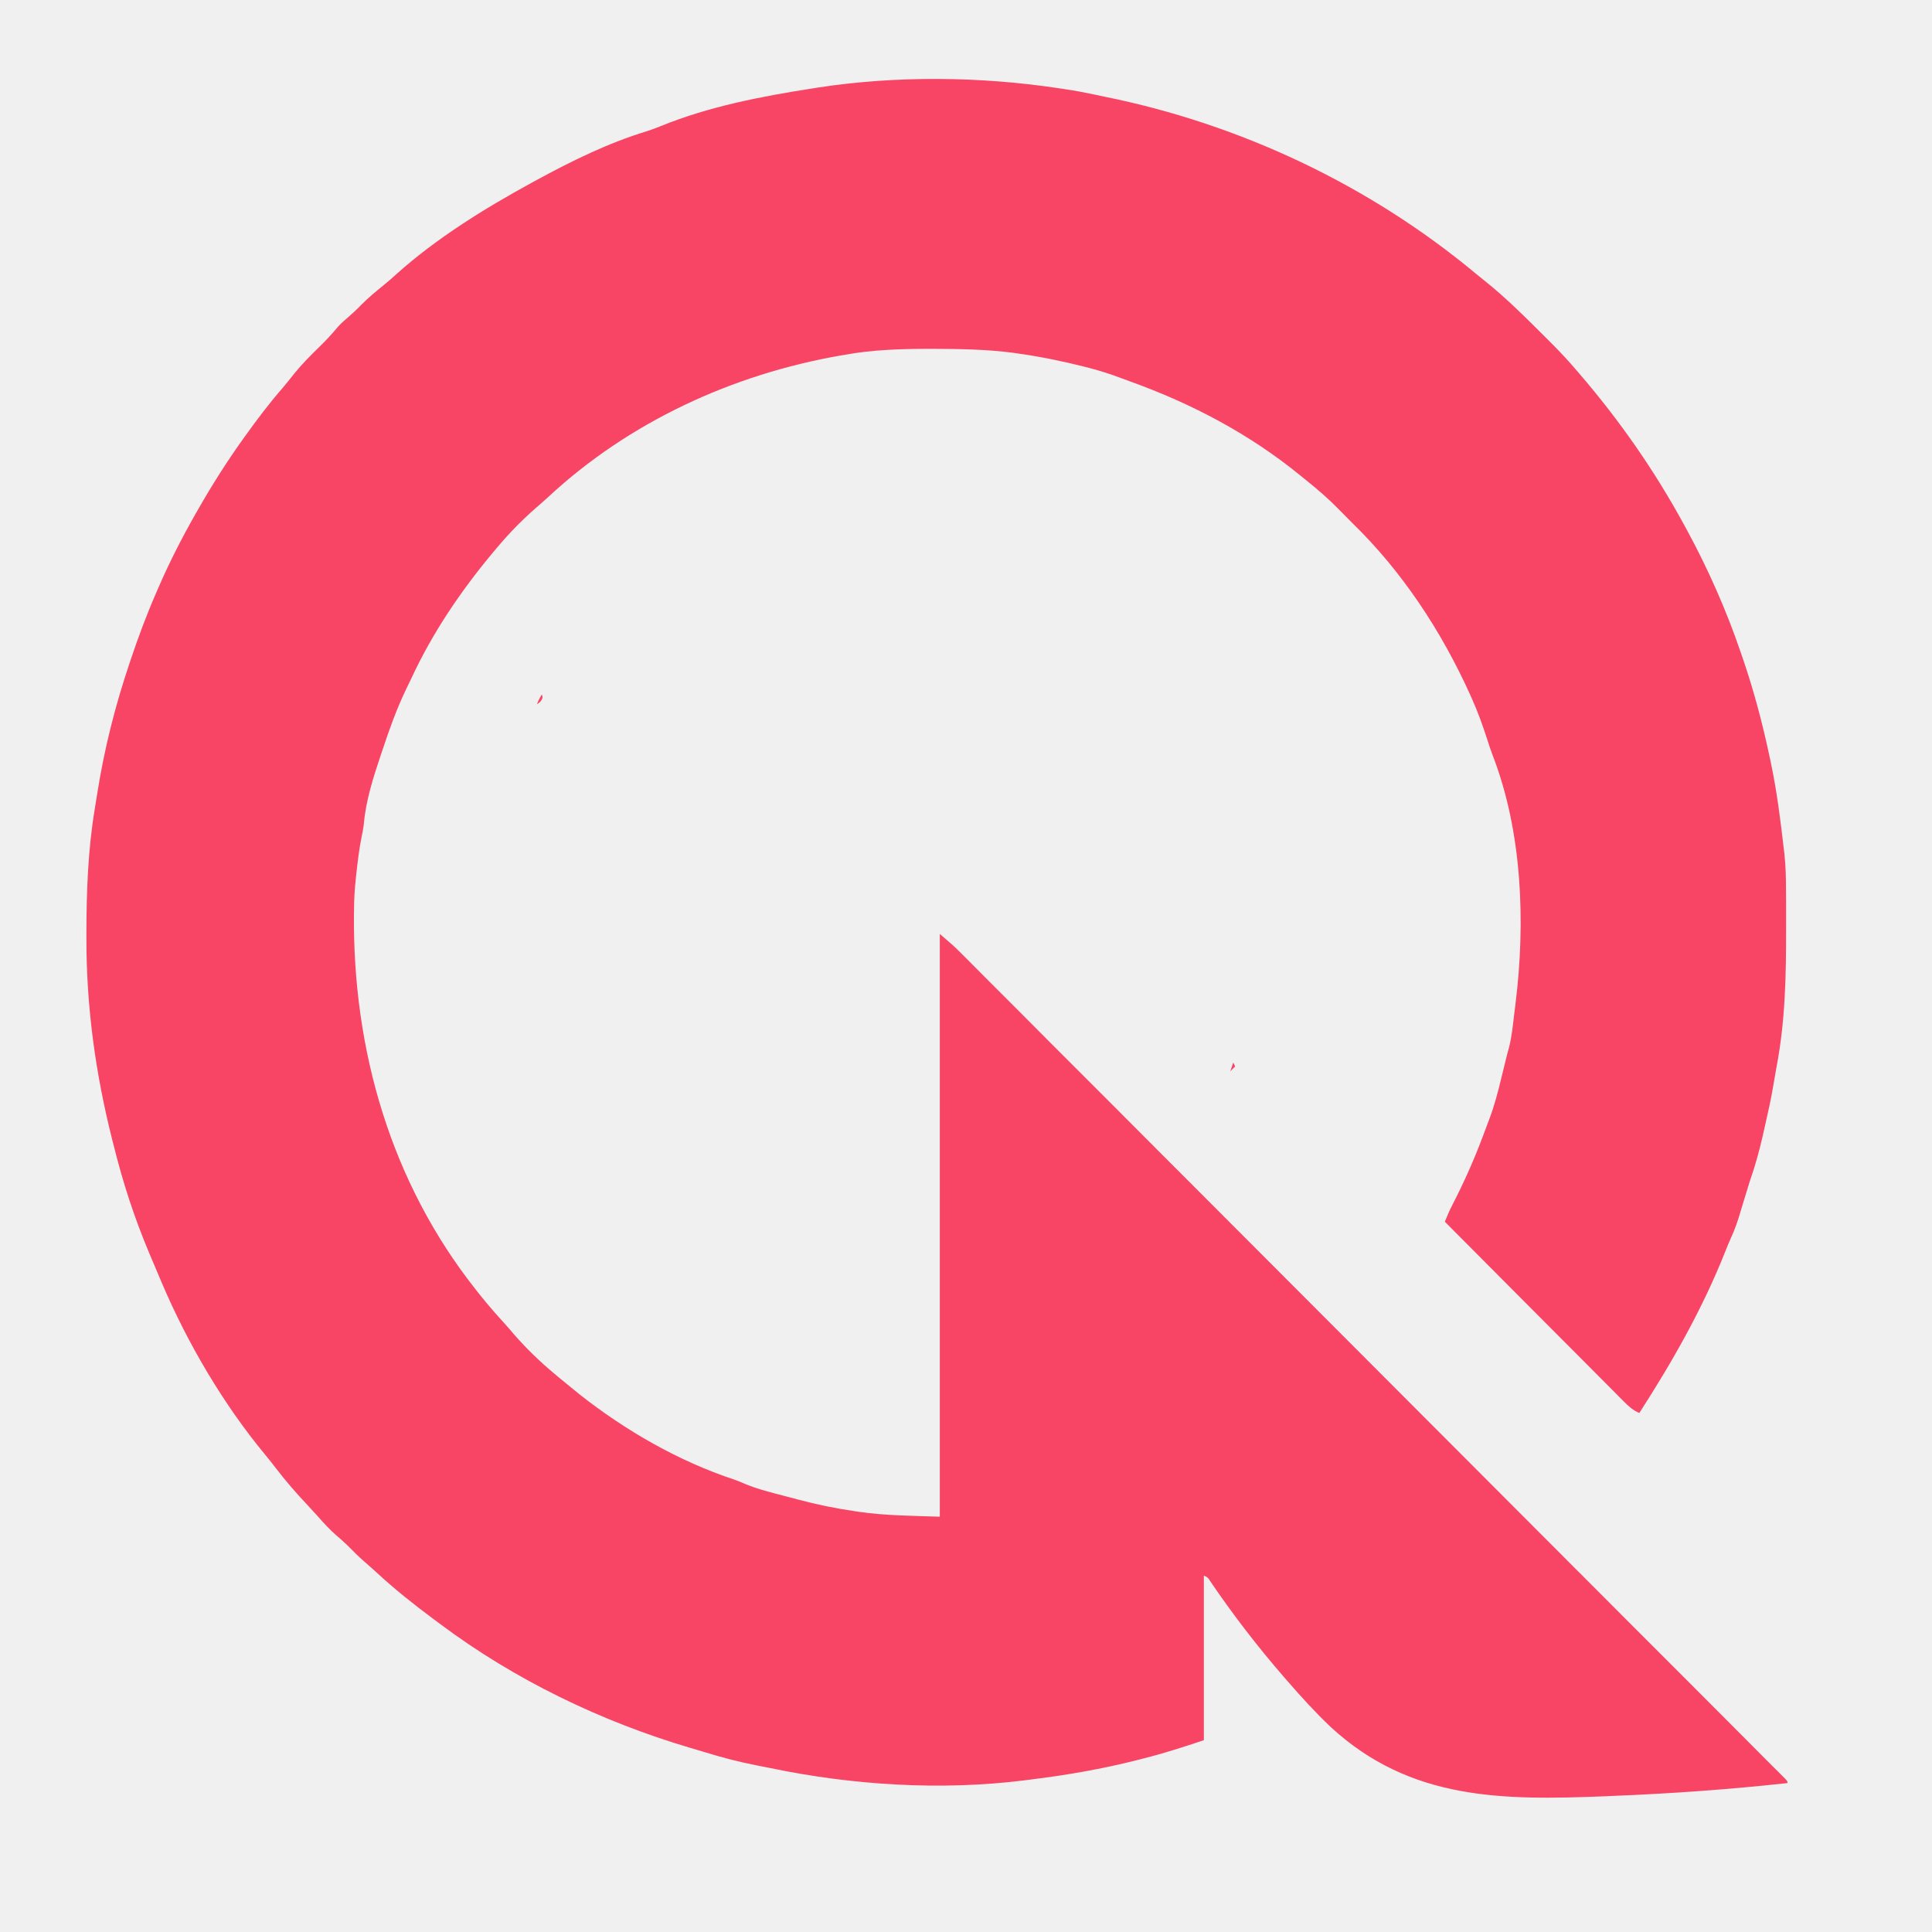
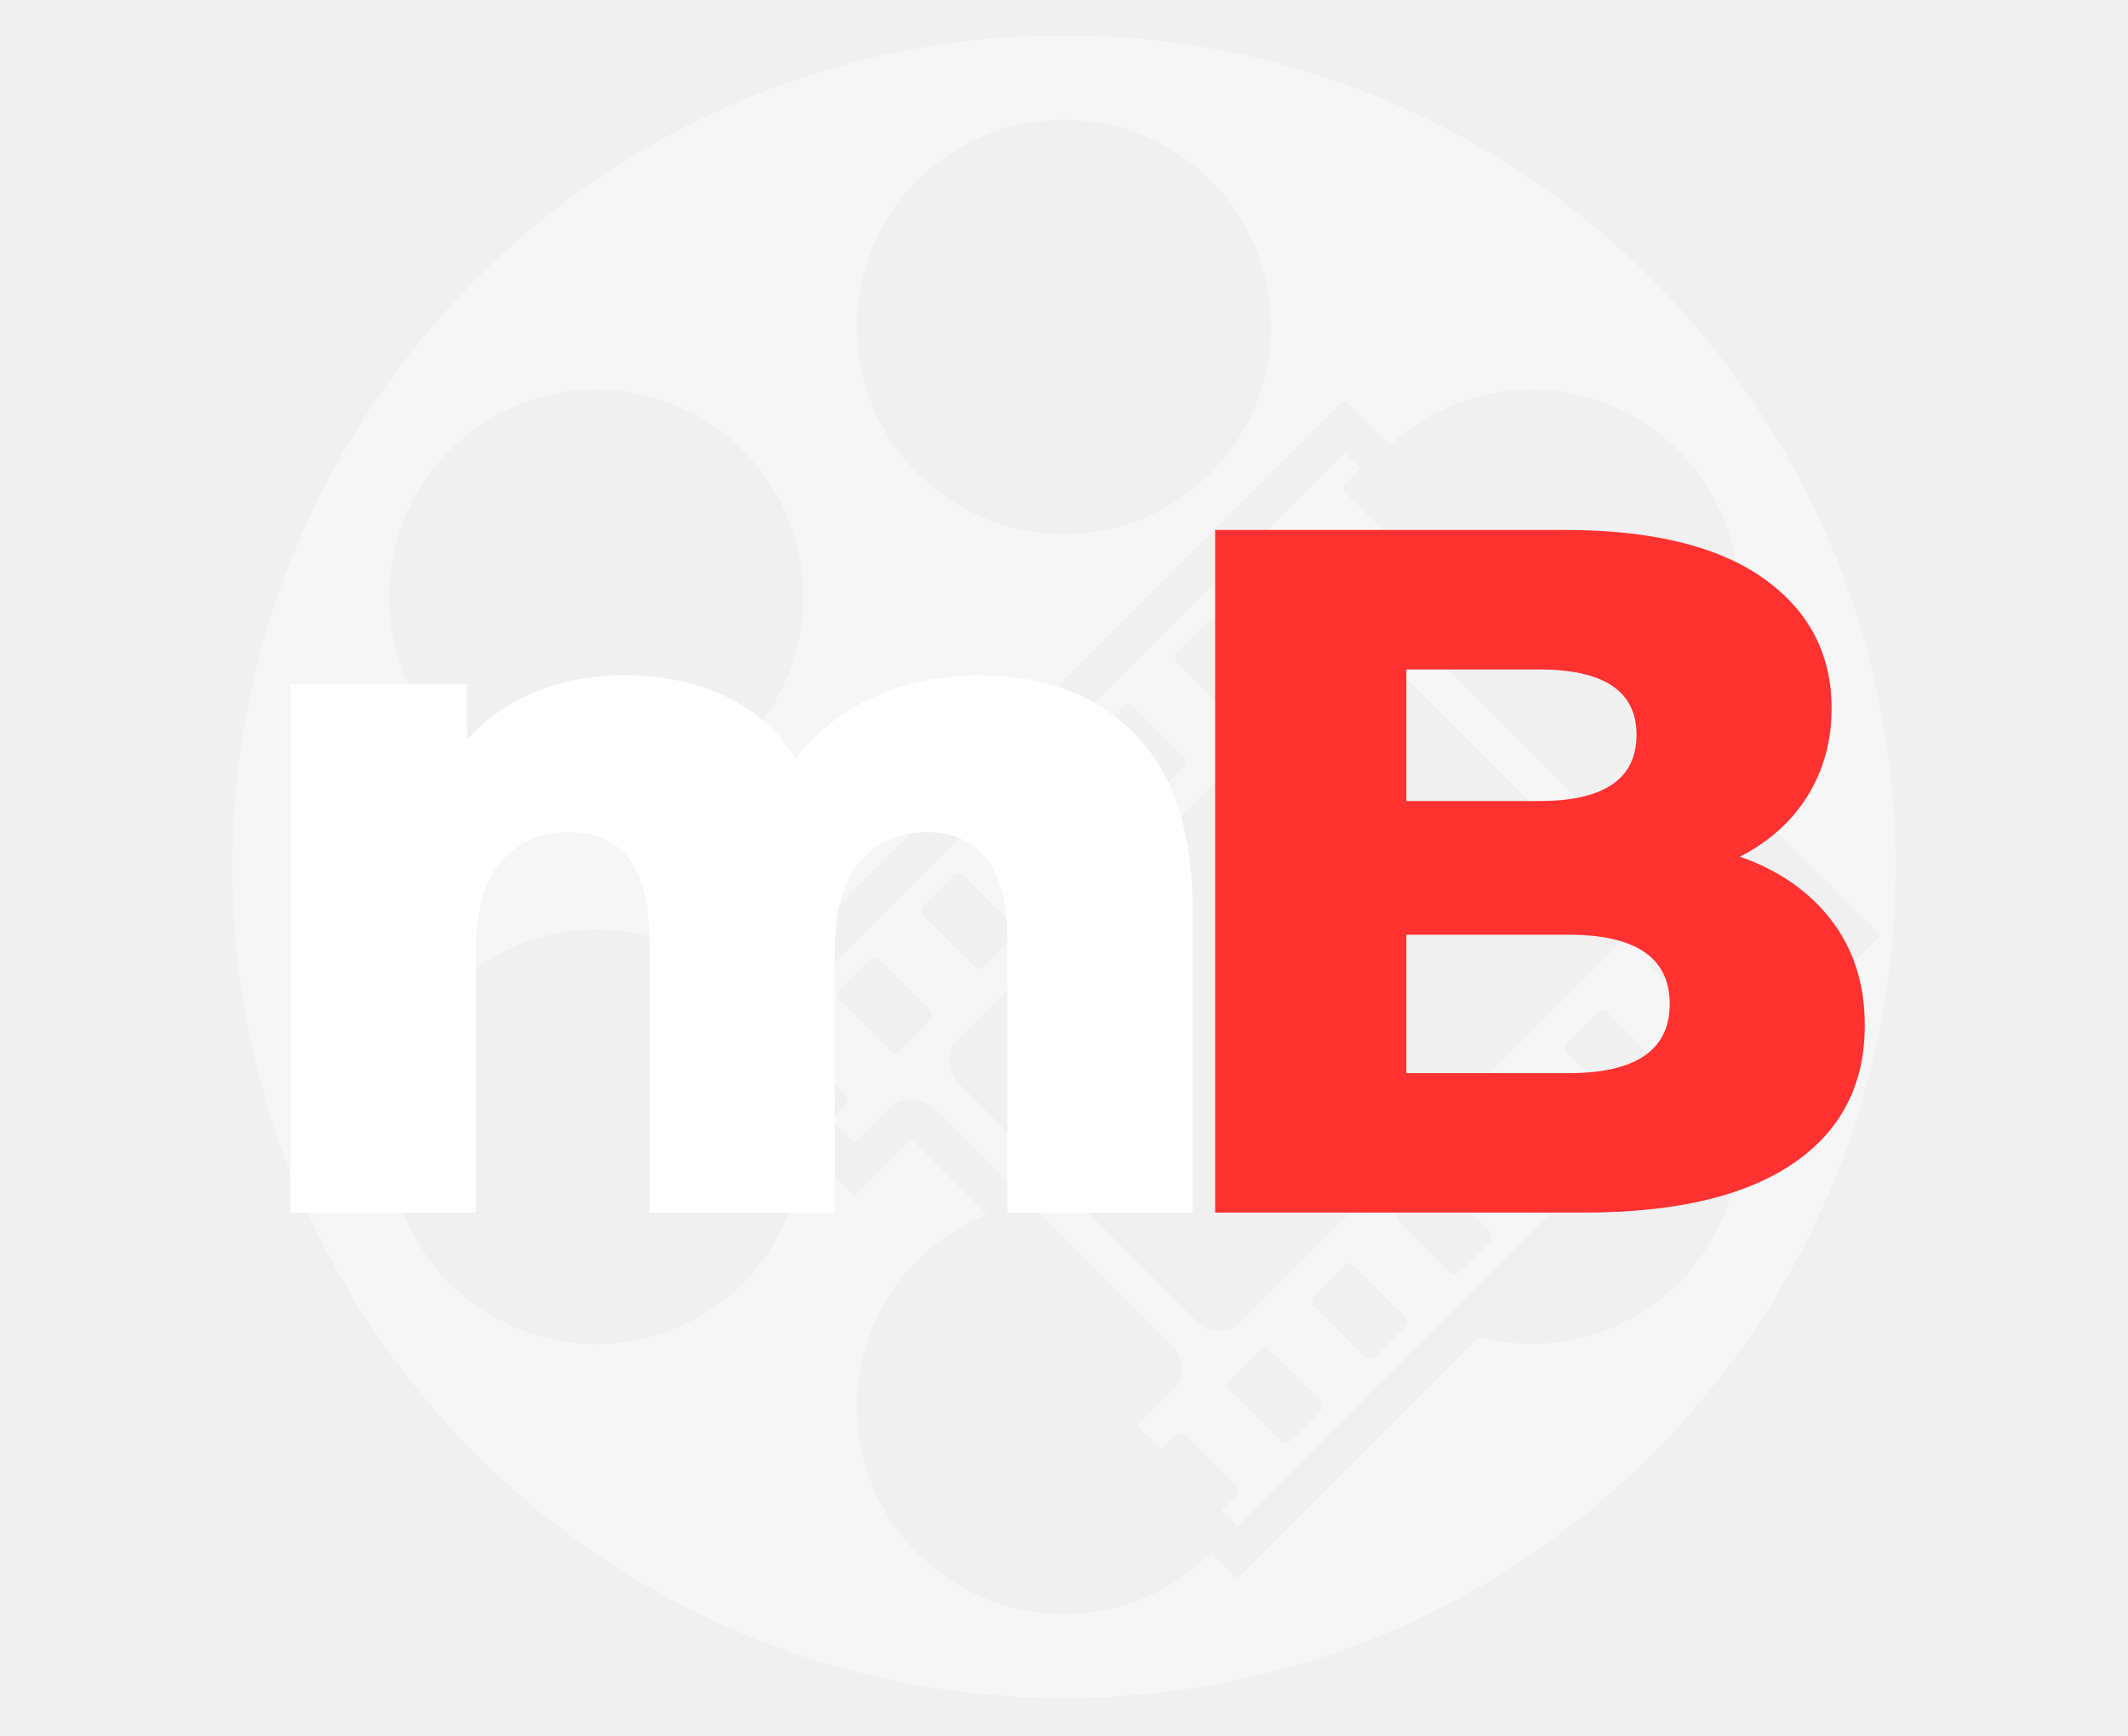
- <svg xmlns="http://www.w3.org/2000/svg" width="25" height="25" viewBox="0 0 25 25" fill="none">
-   <mask id="mask0_4919_966" style="mask-type:luminance" maskUnits="userSpaceOnUse" x="0" y="0" width="25" height="25">
-     <path d="M24.295 0H0V24.333H24.295V0Z" fill="white" />
-   </mask>
-   <g mask="url(#mask0_4919_966)">
-     <path d="M13.708 1.143C13.732 1.146 13.757 1.15 13.781 1.154C13.905 1.172 14.028 1.195 14.15 1.221C14.197 1.231 14.245 1.241 14.292 1.251C16.047 1.605 17.717 2.393 19.095 3.539C19.13 3.568 19.166 3.596 19.201 3.625C19.491 3.855 19.752 4.119 20.014 4.38C20.034 4.4 20.054 4.42 20.075 4.441C20.19 4.556 20.3 4.674 20.405 4.798C20.421 4.816 20.421 4.816 20.437 4.835C20.956 5.438 21.409 6.088 21.79 6.787C21.802 6.809 21.814 6.832 21.827 6.855C22.105 7.367 22.341 7.901 22.529 8.453C22.537 8.476 22.545 8.499 22.553 8.523C22.696 8.941 22.807 9.362 22.899 9.794C22.904 9.816 22.908 9.838 22.913 9.861C22.993 10.236 23.04 10.617 23.084 10.998C23.086 11.014 23.088 11.03 23.09 11.047C23.109 11.217 23.111 11.387 23.111 11.558C23.111 11.589 23.112 11.621 23.112 11.653C23.112 11.755 23.112 11.856 23.112 11.957C23.112 11.975 23.112 11.992 23.112 12.01C23.113 12.621 23.102 13.222 22.985 13.824C22.971 13.899 22.958 13.974 22.946 14.049C22.919 14.214 22.882 14.378 22.845 14.541C22.832 14.595 22.82 14.648 22.809 14.701C22.764 14.897 22.712 15.087 22.645 15.277C22.629 15.327 22.614 15.376 22.599 15.426C22.591 15.451 22.583 15.476 22.576 15.501C22.56 15.553 22.544 15.605 22.529 15.656C22.491 15.786 22.45 15.911 22.392 16.033C22.368 16.086 22.347 16.139 22.326 16.192C22.032 16.933 21.643 17.616 21.213 18.284C21.132 18.25 21.08 18.203 21.017 18.14C20.997 18.12 20.976 18.099 20.955 18.078C20.933 18.055 20.91 18.033 20.888 18.01C20.864 17.986 20.84 17.962 20.816 17.938C20.751 17.873 20.686 17.808 20.622 17.743C20.554 17.675 20.486 17.607 20.419 17.539C20.29 17.41 20.162 17.282 20.034 17.153C19.888 17.006 19.742 16.86 19.596 16.713C19.296 16.412 18.996 16.111 18.696 15.809C18.726 15.733 18.758 15.66 18.796 15.587C18.941 15.304 19.069 15.02 19.181 14.722C19.186 14.707 19.192 14.692 19.198 14.677C19.209 14.646 19.221 14.616 19.232 14.586C19.245 14.551 19.258 14.515 19.272 14.48C19.337 14.308 19.383 14.133 19.426 13.954C19.433 13.926 19.44 13.898 19.447 13.869C19.46 13.814 19.474 13.76 19.487 13.705C19.5 13.651 19.514 13.598 19.529 13.545C19.562 13.411 19.576 13.274 19.592 13.137C19.598 13.089 19.604 13.04 19.61 12.992C19.741 11.942 19.7 10.767 19.314 9.771C19.289 9.706 19.268 9.641 19.247 9.575C19.187 9.39 19.123 9.209 19.042 9.031C19.035 9.014 19.027 8.997 19.019 8.979C18.647 8.16 18.142 7.392 17.495 6.764C17.439 6.708 17.382 6.651 17.327 6.594C17.191 6.454 17.047 6.33 16.895 6.209C16.871 6.19 16.848 6.171 16.824 6.151C16.168 5.616 15.42 5.222 14.627 4.937C14.583 4.921 14.54 4.905 14.497 4.889C14.366 4.84 14.236 4.798 14.101 4.763C14.082 4.758 14.063 4.753 14.044 4.748C13.755 4.675 13.465 4.615 13.169 4.574C13.15 4.571 13.13 4.568 13.11 4.565C12.764 4.52 12.42 4.515 12.073 4.514C12.049 4.514 12.024 4.514 12 4.514C11.64 4.515 11.291 4.526 10.937 4.59C10.917 4.593 10.898 4.596 10.878 4.6C9.477 4.844 8.137 5.461 7.091 6.434C7.042 6.479 6.993 6.522 6.943 6.565C6.752 6.731 6.572 6.916 6.411 7.111C6.4 7.123 6.39 7.136 6.379 7.149C5.964 7.646 5.596 8.188 5.323 8.778C5.301 8.825 5.278 8.872 5.255 8.919C5.132 9.174 5.038 9.438 4.949 9.706C4.943 9.724 4.937 9.741 4.931 9.759C4.832 10.055 4.732 10.361 4.707 10.673C4.701 10.725 4.691 10.774 4.68 10.825C4.646 10.989 4.628 11.155 4.609 11.321C4.607 11.338 4.606 11.356 4.604 11.373C4.589 11.506 4.582 11.637 4.581 11.77C4.581 11.79 4.58 11.81 4.58 11.831C4.565 13.587 5.056 15.297 6.157 16.688C6.175 16.712 6.194 16.735 6.213 16.759C6.312 16.883 6.417 17.003 6.524 17.12C6.567 17.168 6.609 17.216 6.65 17.265C6.81 17.449 6.986 17.619 7.173 17.775C7.192 17.791 7.211 17.807 7.23 17.823C7.295 17.877 7.361 17.931 7.427 17.984C7.449 18.002 7.471 18.019 7.493 18.038C8.09 18.51 8.782 18.909 9.505 19.147C9.555 19.165 9.603 19.185 9.651 19.206C9.813 19.272 9.983 19.314 10.152 19.358C10.209 19.373 10.266 19.388 10.322 19.403C10.572 19.47 10.82 19.52 11.075 19.557C11.091 19.559 11.106 19.561 11.122 19.564C11.468 19.613 11.809 19.614 12.161 19.626C12.161 17.137 12.161 14.649 12.161 12.085C12.342 12.241 12.342 12.241 12.412 12.31C12.428 12.326 12.444 12.342 12.46 12.358C12.485 12.384 12.485 12.384 12.511 12.409C12.53 12.428 12.548 12.446 12.567 12.465C12.629 12.527 12.69 12.589 12.752 12.651C12.797 12.696 12.841 12.741 12.886 12.785C12.983 12.883 13.081 12.98 13.178 13.077C13.322 13.222 13.467 13.367 13.611 13.512C13.87 13.77 14.128 14.029 14.386 14.287C14.612 14.514 14.837 14.74 15.063 14.966C15.086 14.989 15.086 14.989 15.108 15.011C15.169 15.072 15.23 15.133 15.291 15.194C15.861 15.765 16.431 16.336 17.001 16.907C17.508 17.415 18.014 17.922 18.521 18.43C19.09 19 19.66 19.57 20.229 20.141C20.289 20.201 20.35 20.262 20.41 20.323C20.425 20.338 20.44 20.353 20.456 20.368C20.681 20.594 20.907 20.82 21.133 21.047C21.39 21.303 21.646 21.56 21.903 21.817C22.046 21.961 22.19 22.105 22.334 22.249C22.43 22.345 22.525 22.441 22.621 22.537C22.676 22.592 22.73 22.647 22.785 22.702C22.844 22.76 22.903 22.819 22.961 22.878C22.979 22.895 22.996 22.913 23.014 22.93C23.029 22.946 23.045 22.962 23.061 22.978C23.081 22.998 23.081 22.998 23.101 23.018C23.13 23.05 23.13 23.05 23.13 23.073C22.378 23.155 21.626 23.209 20.871 23.239C20.843 23.24 20.816 23.241 20.787 23.243C19.446 23.297 18.254 23.299 17.222 22.35C17.02 22.159 16.834 21.954 16.652 21.744C16.632 21.72 16.632 21.72 16.61 21.696C16.268 21.301 15.951 20.89 15.658 20.457C15.628 20.41 15.628 20.41 15.578 20.389C15.578 21.092 15.578 21.794 15.578 22.518C15.32 22.604 15.069 22.686 14.806 22.752C14.775 22.76 14.744 22.768 14.713 22.776C14.258 22.891 13.804 22.97 13.338 23.027C13.31 23.03 13.282 23.034 13.253 23.038C12.174 23.173 11.027 23.1 9.964 22.878C9.901 22.865 9.838 22.853 9.776 22.841C9.554 22.797 9.339 22.741 9.123 22.674C9.059 22.654 8.995 22.636 8.931 22.617C7.78 22.277 6.657 21.735 5.695 21.014C5.664 20.991 5.633 20.968 5.602 20.945C5.35 20.758 5.107 20.564 4.876 20.351C4.825 20.304 4.773 20.258 4.721 20.213C4.641 20.144 4.568 20.07 4.494 19.995C4.45 19.952 4.404 19.912 4.357 19.872C4.268 19.795 4.191 19.711 4.114 19.623C4.071 19.575 4.028 19.528 3.984 19.481C3.835 19.324 3.696 19.163 3.564 18.991C3.523 18.936 3.48 18.883 3.437 18.831C2.89 18.172 2.428 17.385 2.092 16.596C2.083 16.573 2.073 16.55 2.063 16.527C2.03 16.45 1.998 16.373 1.965 16.296C1.954 16.271 1.943 16.245 1.932 16.218C1.738 15.758 1.589 15.299 1.469 14.814C1.463 14.791 1.457 14.768 1.451 14.744C1.235 13.886 1.117 13.028 1.118 12.143C1.118 12.121 1.118 12.099 1.118 12.077C1.119 11.534 1.138 10.993 1.228 10.456C1.239 10.39 1.249 10.324 1.26 10.258C1.35 9.689 1.488 9.143 1.671 8.597C1.677 8.579 1.683 8.561 1.689 8.543C1.789 8.245 1.897 7.954 2.023 7.666C2.032 7.646 2.041 7.625 2.05 7.604C2.192 7.275 2.354 6.96 2.531 6.648C2.543 6.627 2.555 6.606 2.568 6.584C2.742 6.279 2.928 5.986 3.131 5.7C3.152 5.672 3.152 5.672 3.172 5.643C3.324 5.431 3.48 5.224 3.651 5.027C3.705 4.964 3.756 4.9 3.807 4.835C3.909 4.709 4.022 4.596 4.138 4.483C4.221 4.402 4.297 4.32 4.371 4.231C4.408 4.189 4.448 4.153 4.491 4.117C4.555 4.062 4.616 4.006 4.674 3.945C4.765 3.853 4.862 3.773 4.962 3.692C5.019 3.646 5.073 3.599 5.126 3.55C5.646 3.084 6.262 2.703 6.872 2.369C6.895 2.357 6.917 2.344 6.94 2.332C7.395 2.084 7.87 1.85 8.367 1.699C8.43 1.679 8.491 1.656 8.552 1.631C9.176 1.377 9.858 1.246 10.521 1.143C10.545 1.139 10.545 1.139 10.57 1.135C11.592 0.977 12.687 0.988 13.708 1.143Z" fill="#F84565" />
-     <path d="M15.958 13.749C15.966 13.766 15.975 13.783 15.983 13.8C15.962 13.821 15.941 13.841 15.92 13.863C15.932 13.825 15.945 13.788 15.958 13.749Z" fill="#F84565" />
-     <path d="M7.011 8.986C7.024 9.024 7.024 9.024 7.008 9.057C6.986 9.088 6.986 9.088 6.948 9.113C6.965 9.068 6.986 9.027 7.011 8.986Z" fill="#F84565" />
+ <svg xmlns="http://www.w3.org/2000/svg" width="652" zoomAndPan="magnify" viewBox="0 0 488.88 399" height="532" preserveAspectRatio="xMidYMid meet" version="1.0">
+   <defs>
+     <filter x="0%" y="0%" width="100%" height="100%" id="8da2593133">
+       <feColorMatrix values="0 0 0 0 1 0 0 0 0 1 0 0 0 0 1 0 0 0 1 0" color-interpolation-filters="sRGB" />
+     </filter>
+     <g />
+     <mask id="ed1b32235f">
+       <g filter="url(#8da2593133)">
+         <rect x="-48.888" width="586.656" fill="#000000" y="-39.9" height="478.8" fill-opacity="0.37" />
+       </g>
+     </mask>
+     <clipPath id="e9cfa75c1f">
+       <path d="M 0.352 1.148 L 382.758 1.148 L 382.758 383.555 L 0.352 383.555 Z M 0.352 1.148 " clip-rule="nonzero" />
+     </clipPath>
+     <clipPath id="9c9d847992">
+       <rect x="0" width="383" y="0" height="384" />
+     </clipPath>
+   </defs>
+   <g mask="url(#ed1b32235f)">
+     <g transform="matrix(1, 0, 0, 1, 53, 7)">
+       <g clip-path="url(#9c9d847992)">
+         <g clip-path="url(#e9cfa75c1f)">
+           <path fill="#ffffff" d="M 340.141 278.109 C 329.16 297.113 307.055 305.676 286.812 300.328 L 237.297 349.844 L 231.27 355.887 L 225.246 349.859 C 216.629 358.566 204.648 363.961 191.438 363.961 C 165.152 363.961 143.812 342.633 143.812 316.375 C 143.812 296.32 156.219 279.156 173.777 272.156 L 156.387 254.766 L 149.289 261.848 L 143.262 267.891 L 131.504 256.121 C 130.867 271.914 122.426 287.059 107.746 295.543 C 84.98 308.656 55.844 300.867 42.719 278.109 C 29.578 255.344 37.352 226.211 60.121 213.082 C 79.785 201.734 104.16 205.984 118.926 221.988 L 249.93 90.969 L 255.969 84.93 L 262.012 90.969 L 265.699 94.652 L 266.434 95.391 C 269.027 92.961 271.922 90.785 275.113 88.938 C 297.891 75.812 326.988 83.613 340.141 106.371 C 353.297 129.141 345.504 158.27 322.738 171.398 C 321.324 172.219 319.875 172.965 318.402 173.617 L 330.84 186.066 L 343.965 172.938 L 349.992 178.98 L 355.441 184.398 L 361.469 190.441 L 363.332 192.305 L 369.371 198.332 L 373.055 202.016 L 379.086 208.055 L 344.953 242.188 C 348.047 253.902 346.691 266.793 340.141 278.109 Z M 42.719 106.371 C 55.844 83.613 84.98 75.812 107.746 88.938 C 130.5 102.109 138.293 131.199 125.18 153.969 C 112.008 176.766 82.918 184.555 60.121 171.398 C 37.352 158.27 29.578 129.141 42.719 106.371 Z M 191.438 20.52 C 217.719 20.52 239.047 41.809 239.047 68.105 C 239.047 94.387 217.719 115.73 191.438 115.73 C 165.152 115.73 143.812 94.387 143.812 68.105 C 143.812 41.809 165.152 20.52 191.438 20.52 Z M 191.438 1.156 C 85.91 1.156 0.359 86.707 0.359 192.234 C 0.359 297.762 85.91 383.312 191.438 383.312 C 296.949 383.312 382.516 297.762 382.516 192.234 C 382.516 86.707 296.949 1.156 191.438 1.156 " fill-opacity="1" fill-rule="nonzero" />
+         </g>
+         <path fill="#ffffff" d="M 347.453 220.254 L 340.508 227.211 C 340.199 227.52 339.801 227.664 339.391 227.664 C 338.98 227.664 338.559 227.508 338.25 227.184 L 337.629 226.551 L 326.676 215.625 L 326.578 215.523 C 325.941 214.887 325.941 213.887 326.559 213.266 L 333.52 206.32 C 333.832 206.012 334.227 205.855 334.637 205.855 C 335.043 205.855 335.453 206.012 335.766 206.336 L 347.441 217.992 C 348.047 218.629 348.074 219.633 347.453 220.254 Z M 328.043 239.66 L 321.086 246.621 C 320.785 246.93 320.383 247.055 319.984 247.055 C 319.574 247.055 319.152 246.898 318.84 246.594 L 307.164 234.934 C 306.547 234.297 306.547 233.293 307.152 232.688 L 314.113 225.73 C 314.422 225.418 314.816 225.266 315.227 225.266 C 315.637 225.266 316.047 225.418 316.355 225.742 L 328.027 237.402 C 328.637 238.035 328.668 239.039 328.043 239.66 Z M 308.637 259.055 L 301.68 266.027 C 301.379 266.34 300.969 266.48 300.59 266.48 C 300.18 266.48 299.746 266.312 299.418 266.012 L 287.758 254.324 C 287.141 253.707 287.141 252.719 287.746 252.094 L 294.715 245.141 C 295.016 244.828 295.41 244.672 295.809 244.672 C 296.215 244.672 296.621 244.844 296.949 245.148 L 308.609 256.824 C 309.242 257.449 309.258 258.449 308.637 259.055 Z M 289.23 278.465 L 282.266 285.438 C 281.988 285.73 281.562 285.887 281.18 285.887 C 280.742 285.887 280.332 285.719 280.008 285.41 L 268.367 273.738 C 267.73 273.113 267.73 272.113 268.34 271.504 L 275.309 264.547 C 275.621 264.234 276 264.082 276.395 264.082 C 276.805 264.082 277.215 264.25 277.539 264.562 L 289.199 276.234 C 289.836 276.84 289.848 277.871 289.23 278.465 Z M 269.832 297.887 L 262.859 304.832 C 262.547 305.145 262.168 305.297 261.773 305.297 C 261.352 305.297 260.941 305.145 260.613 304.816 L 248.953 293.145 C 248.32 292.512 248.32 291.523 248.941 290.914 L 255.898 283.941 C 256.184 283.645 256.594 283.504 256.988 283.504 C 257.398 283.504 257.805 283.66 258.129 283.984 L 269.789 295.641 C 270.422 296.262 270.441 297.281 269.832 297.887 Z M 250.426 317.293 L 243.449 324.27 C 243.156 324.551 242.758 324.707 242.348 324.707 C 241.938 324.707 241.527 324.551 241.207 324.23 L 229.547 312.566 C 228.91 311.945 228.91 310.93 229.535 310.324 L 236.492 303.348 C 236.66 303.18 236.887 303.055 237.129 302.996 C 237.285 302.926 237.441 302.91 237.578 302.91 C 237.988 302.91 238.398 303.066 238.723 303.391 L 250.379 315.055 C 251.016 315.672 251.031 316.688 250.426 317.293 Z M 222.109 296.871 L 194.062 268.836 L 167.145 241.922 C 164.391 239.156 164.391 234.691 167.145 231.926 L 182.23 216.836 L 216.039 183.047 L 253.781 145.301 L 255.129 143.961 C 256.508 142.574 258.328 141.883 260.133 141.883 C 261.941 141.883 263.75 142.574 265.133 143.961 L 298.965 177.793 L 298.984 177.793 L 320.07 198.898 C 322.836 201.664 322.836 206.152 320.07 208.902 L 232.102 296.871 C 230.719 298.254 228.91 298.941 227.105 298.941 C 225.297 298.941 223.488 298.254 222.109 296.871 Z M 159.211 203.402 C 158.578 202.789 158.578 201.773 159.199 201.168 L 165.324 195.043 L 166.156 194.195 C 166.438 193.898 166.848 193.758 167.242 193.758 C 167.652 193.758 168.062 193.914 168.387 194.238 L 180.047 205.895 C 180.68 206.531 180.695 207.535 180.086 208.141 L 175.273 212.941 L 173.113 215.102 C 172.816 215.395 172.422 215.551 172.027 215.551 C 171.605 215.551 171.195 215.395 170.871 215.07 Z M 160.68 227.551 L 153.707 234.523 C 153.41 234.809 153.012 234.961 152.605 234.961 C 152.195 234.961 151.785 234.809 151.461 234.48 L 139.801 222.82 C 139.168 222.203 139.168 221.184 139.762 220.582 L 146.746 213.605 C 147.043 213.324 147.426 213.164 147.832 213.164 C 148.242 213.164 148.652 213.324 148.977 213.645 L 160.637 225.305 C 161.273 225.926 161.285 226.941 160.68 227.551 Z M 178.594 181.762 L 185.566 174.801 C 185.848 174.488 186.258 174.336 186.652 174.336 C 187.059 174.336 187.469 174.504 187.793 174.812 L 199.457 186.488 C 200.086 187.094 200.102 188.129 199.48 188.719 L 192.523 195.691 C 192.238 195.988 191.832 196.145 191.438 196.145 C 191.016 196.145 190.59 195.977 190.277 195.664 L 178.621 183.988 C 177.984 183.383 177.984 182.367 178.594 181.762 Z M 198 162.352 L 204.973 155.395 C 205.273 155.082 205.664 154.926 206.059 154.926 C 206.469 154.926 206.879 155.094 207.207 155.406 L 218.863 167.082 C 219.5 167.699 219.512 168.703 218.891 169.309 L 212.129 176.07 L 211.93 176.285 C 211.633 176.598 211.227 176.734 210.844 176.734 C 210.434 176.734 210 176.566 209.672 176.238 L 198.016 164.598 C 197.395 163.965 197.395 162.973 198 162.352 Z M 217.41 142.945 L 224.367 135.984 C 224.68 135.676 225.07 135.52 225.48 135.52 C 225.891 135.52 226.301 135.676 226.613 136 L 238.285 147.656 C 238.891 148.293 238.918 149.297 238.301 149.914 L 231.34 156.875 C 231.043 157.184 230.633 157.312 230.238 157.312 C 229.832 157.312 229.406 157.16 229.086 156.848 L 217.422 145.188 C 216.801 144.551 216.801 143.551 217.41 142.945 Z M 236.816 123.52 L 243.773 116.574 C 244.086 116.266 244.48 116.109 244.891 116.109 C 245.301 116.109 245.711 116.266 246.02 116.59 L 251.961 122.52 L 257.691 128.25 C 258.305 128.883 258.328 129.887 257.707 130.508 L 251.75 136.477 L 250.762 137.465 C 250.453 137.777 250.059 137.922 249.648 137.922 C 249.238 137.922 248.816 137.766 248.504 137.438 L 236.832 125.777 C 236.223 125.145 236.191 124.145 236.816 123.52 Z M 363.332 204.371 L 359.918 207.801 C 359.605 208.102 359.211 208.254 358.801 208.254 C 358.395 208.254 357.969 208.102 357.656 207.773 L 345.984 196.113 C 345.352 195.48 345.379 194.48 345.969 193.855 L 349.398 190.441 L 343.965 185.004 L 335.836 193.137 C 334.465 194.52 332.66 195.215 330.84 195.215 C 329.031 195.215 327.227 194.52 325.844 193.137 L 270.891 138.188 C 268.137 135.422 268.137 130.945 270.891 128.207 L 279.02 120.062 L 273.586 114.629 L 270.168 118.059 C 269.863 118.352 269.465 118.508 269.055 118.508 C 268.645 118.508 268.223 118.352 267.914 118.031 L 257.184 107.301 L 256.242 106.371 C 255.633 105.734 255.633 104.73 256.227 104.113 L 259.652 100.711 L 255.969 97.012 L 186.551 166.43 L 165.621 187.336 L 120.211 232.758 L 123.91 236.441 L 127.324 233.027 C 127.637 232.73 128.031 232.574 128.441 232.574 C 128.848 232.574 129.258 232.73 129.555 233.059 L 141.23 244.699 C 141.863 245.336 141.879 246.352 141.27 246.957 L 137.84 250.387 L 143.262 255.824 L 151.391 247.68 C 152.773 246.312 154.582 245.617 156.387 245.617 C 158.195 245.617 160.016 246.312 161.398 247.68 L 183.191 269.473 L 216.352 302.645 C 219.102 305.398 219.102 309.875 216.352 312.641 L 208.207 320.77 L 213.656 326.188 L 217.07 322.773 C 217.379 322.473 217.773 322.32 218.184 322.32 C 218.594 322.32 219.004 322.473 219.297 322.801 L 230.973 334.445 C 231.609 335.078 231.625 336.094 231.012 336.703 L 227.586 340.137 L 231.27 343.82 L 278.004 297.066 L 341.707 233.383 L 367.016 208.055 L 363.332 204.371 " fill-opacity="1" fill-rule="nonzero" />
+       </g>
+     </g>
+   </g>
+   <g fill="#ffffff" fill-opacity="1">
+     <g transform="translate(53.01076, 278.7168)">
+       <g>
+         <path d="M 171.922 -123.5 C 186.859 -123.5 198.77 -119.016 207.656 -110.047 C 216.551 -101.086 221 -87.566 221 -69.484 L 221 0 L 178.422 0 L 178.422 -62.531 C 178.422 -71.051 176.812 -77.328 173.594 -81.359 C 170.383 -85.398 165.863 -87.422 160.031 -87.422 C 153.602 -87.422 148.445 -85.176 144.562 -80.688 C 140.688 -76.207 138.75 -69.41 138.75 -60.297 L 138.75 0 L 96.156 0 L 96.156 -62.531 C 96.156 -79.125 90.031 -87.422 77.781 -87.422 C 71.207 -87.422 65.977 -85.176 62.094 -80.688 C 58.207 -76.207 56.266 -69.41 56.266 -60.297 L 56.266 0 L 13.672 0 L 13.672 -121.484 L 54.234 -121.484 L 54.234 -108.703 C 58.723 -113.641 64.066 -117.336 70.266 -119.797 C 76.461 -122.266 83.223 -123.5 90.547 -123.5 C 99.066 -123.5 106.688 -121.93 113.406 -118.797 C 120.133 -115.66 125.594 -110.879 129.781 -104.453 C 134.562 -110.578 140.613 -115.281 147.938 -118.562 C 155.258 -121.852 163.254 -123.5 171.922 -123.5 Z M 171.922 -123.5 " />
+       </g>
+     </g>
+   </g>
+   <g fill="#ff3131" fill-opacity="1">
+     <g transform="translate(263.4864, 278.7168)">
+       <g>
+         <path d="M 136.281 -81.812 C 145.238 -78.676 152.258 -73.781 157.344 -67.125 C 162.426 -60.477 164.969 -52.445 164.969 -43.031 C 164.969 -29.289 159.438 -18.68 148.375 -11.203 C 137.32 -3.734 121.336 0 100.422 0 L 15.688 0 L 15.688 -156.906 L 95.938 -156.906 C 115.957 -156.906 131.195 -153.203 141.656 -145.797 C 152.113 -138.398 157.344 -128.426 157.344 -115.875 C 157.344 -108.406 155.508 -101.719 151.844 -95.812 C 148.188 -89.914 143 -85.25 136.281 -81.812 Z M 59.625 -124.844 L 59.625 -94.594 L 90.109 -94.594 C 105.047 -94.594 112.516 -99.672 112.516 -109.828 C 112.516 -119.836 105.047 -124.844 90.109 -124.844 Z M 96.828 -32.047 C 112.367 -32.047 120.141 -37.352 120.141 -47.969 C 120.141 -58.57 112.367 -63.875 96.828 -63.875 L 59.625 -63.875 L 59.625 -32.047 Z M 96.828 -32.047 " />
+       </g>
+     </g>
  </g>
</svg>
